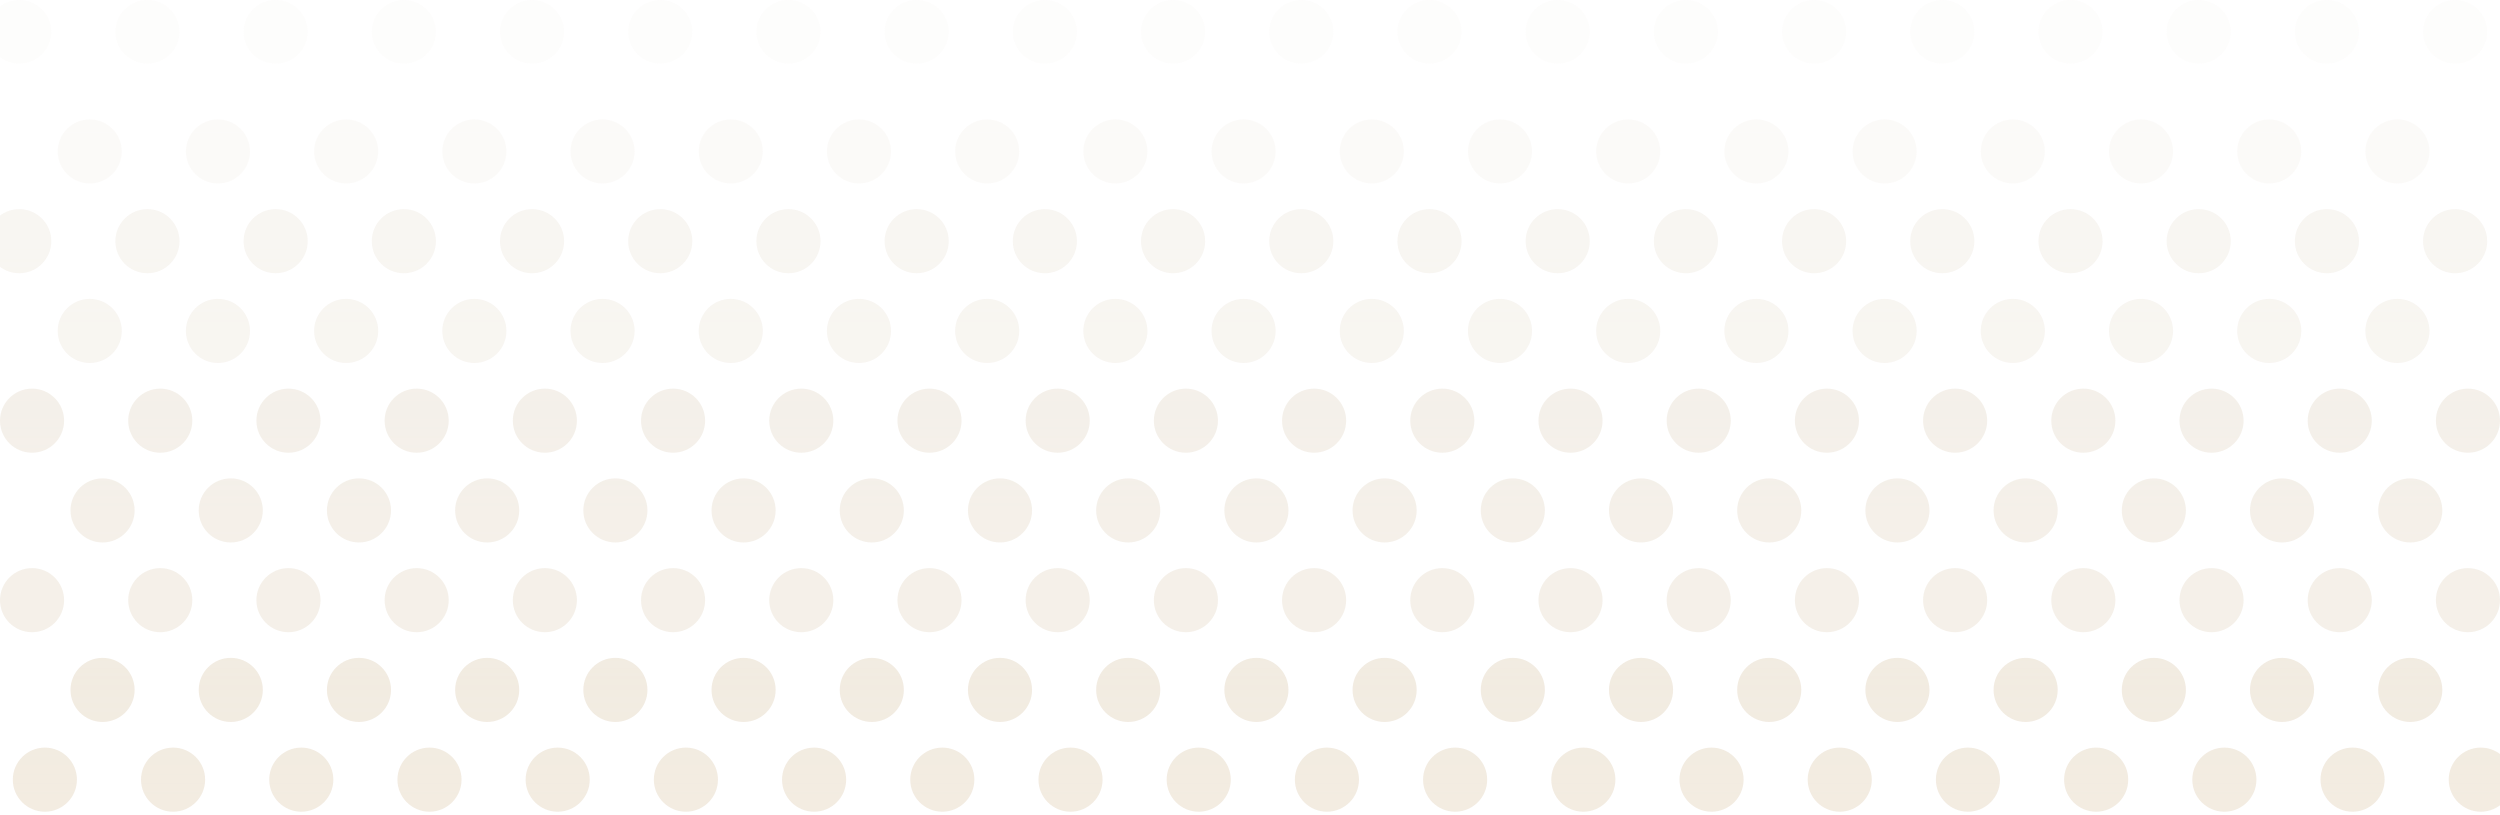
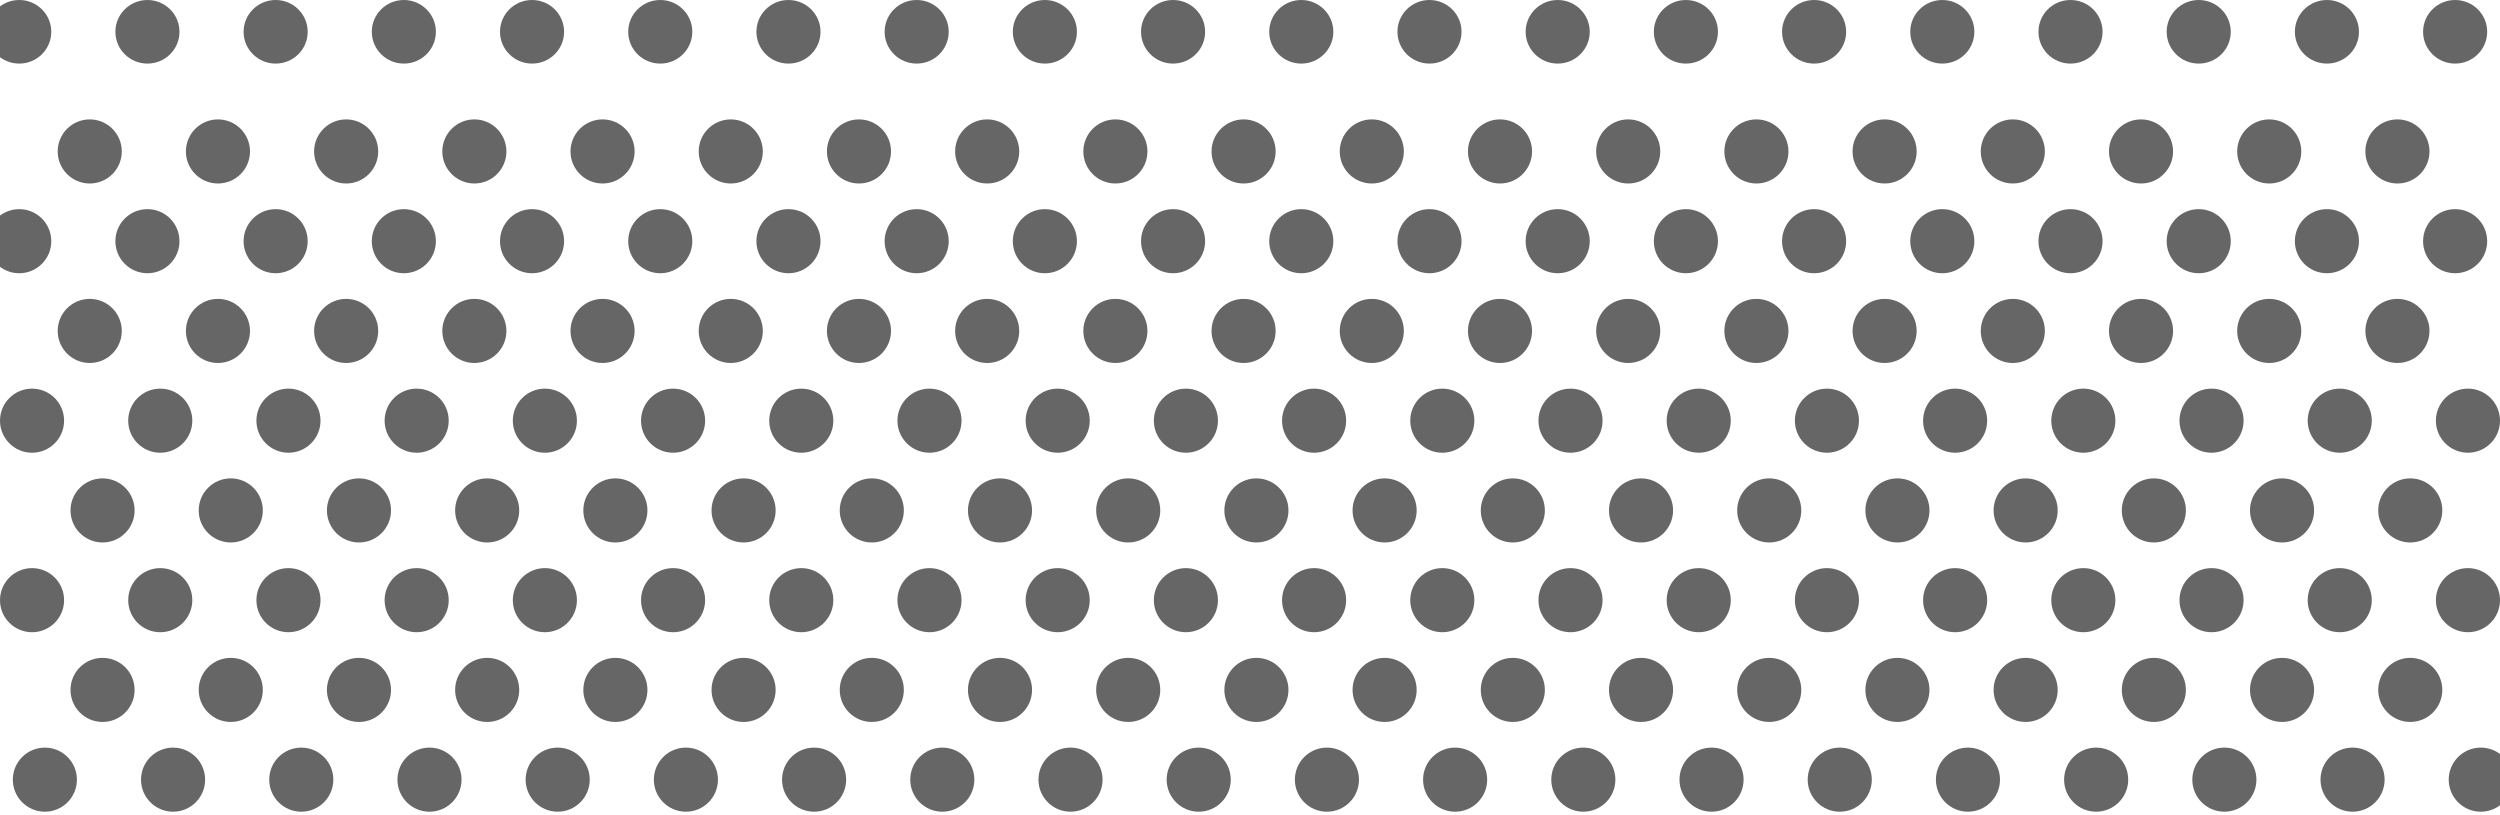
<svg xmlns="http://www.w3.org/2000/svg" width="390" height="127" viewBox="0 0 390 127" fill="none">
  <g opacity="0.6">
    <mask id="mask0_2382_2732" style="mask-type:alpha" maskUnits="userSpaceOnUse" x="-2" y="0" width="394" height="169">
-       <circle cx="16" cy="107.626" r="5" fill="#BA7494" fill-opacity="0.8" />
-       <circle cx="14" cy="51.626" r="5" fill="#BA7494" fill-opacity="0.4" />
-       <circle cx="16" cy="79.626" r="5" fill="#BA7494" fill-opacity="0.6" />
-       <circle cx="14" cy="23.626" r="5" fill="#BA7494" fill-opacity="0.2" />
-       <circle cx="36" cy="107.626" r="5" fill="#BA7494" fill-opacity="0.8" />
-       <circle cx="34" cy="51.626" r="5" fill="#BA7494" fill-opacity="0.4" />
-       <circle cx="36" cy="79.626" r="5" fill="#BA7494" fill-opacity="0.6" />
-       <circle cx="34" cy="23.626" r="5" fill="#BA7494" fill-opacity="0.2" />
-       <circle cx="56" cy="107.626" r="5" fill="#BA7494" fill-opacity="0.8" />
-       <circle cx="54" cy="51.626" r="5" fill="#BA7494" fill-opacity="0.4" />
-       <circle cx="56" cy="79.626" r="5" fill="#BA7494" fill-opacity="0.6" />
-       <circle cx="54" cy="23.626" r="5" fill="#BA7494" fill-opacity="0.2" />
-       <circle cx="76" cy="107.626" r="5" fill="#BA7494" fill-opacity="0.8" />
-       <circle cx="74" cy="51.626" r="5" fill="#BA7494" fill-opacity="0.4" />
-       <circle cx="76" cy="79.626" r="5" fill="#BA7494" fill-opacity="0.6" />
-       <circle cx="74" cy="23.626" r="5" fill="#BA7494" fill-opacity="0.2" />
-       <circle cx="96" cy="107.626" r="5" fill="#BA7494" fill-opacity="0.8" />
-       <circle cx="94" cy="51.626" r="5" fill="#BA7494" fill-opacity="0.4" />
-       <circle cx="96" cy="79.626" r="5" fill="#BA7494" fill-opacity="0.6" />
-       <circle cx="94" cy="23.626" r="5" fill="#BA7494" fill-opacity="0.2" />
-       <circle cx="116" cy="107.626" r="5" fill="#BA7494" fill-opacity="0.8" />
-       <circle cx="114" cy="51.626" r="5" fill="#BA7494" fill-opacity="0.4" />
-       <circle cx="116" cy="79.626" r="5" fill="#BA7494" fill-opacity="0.6" />
-       <circle cx="114" cy="23.626" r="5" fill="#BA7494" fill-opacity="0.2" />
-       <circle cx="136" cy="107.626" r="5" fill="#BA7494" fill-opacity="0.8" />
-       <circle cx="134" cy="51.626" r="5" fill="#BA7494" fill-opacity="0.4" />
-       <circle cx="136" cy="79.626" r="5" fill="#BA7494" fill-opacity="0.6" />
-       <circle cx="134" cy="23.626" r="5" fill="#BA7494" fill-opacity="0.2" />
-       <circle cx="156" cy="107.626" r="5" fill="#BA7494" fill-opacity="0.8" />
-       <circle cx="154" cy="51.626" r="5" fill="#BA7494" fill-opacity="0.4" />
-       <circle cx="156" cy="79.626" r="5" fill="#BA7494" fill-opacity="0.6" />
-       <circle cx="154" cy="23.626" r="5" fill="#BA7494" fill-opacity="0.2" />
-       <circle cx="176" cy="107.626" r="5" fill="#BA7494" fill-opacity="0.8" />
-       <circle cx="174" cy="51.626" r="5" fill="#BA7494" fill-opacity="0.4" />
-       <circle cx="176" cy="79.626" r="5" fill="#BA7494" fill-opacity="0.6" />
-       <circle cx="174" cy="23.626" r="5" fill="#BA7494" fill-opacity="0.2" />
-       <circle cx="196" cy="107.626" r="5" fill="#BA7494" fill-opacity="0.8" />
-       <circle cx="194" cy="51.626" r="5" fill="#BA7494" fill-opacity="0.4" />
-       <circle cx="196" cy="79.626" r="5" fill="#BA7494" fill-opacity="0.6" />
-       <circle cx="194" cy="23.626" r="5" fill="#BA7494" fill-opacity="0.2" />
-       <circle cx="216" cy="107.626" r="5" fill="#BA7494" fill-opacity="0.8" />
-       <circle cx="214" cy="51.626" r="5" fill="#BA7494" fill-opacity="0.4" />
-       <circle cx="216" cy="79.626" r="5" fill="#BA7494" fill-opacity="0.6" />
-       <circle cx="214" cy="23.626" r="5" fill="#BA7494" fill-opacity="0.2" />
-       <circle cx="236" cy="107.626" r="5" fill="#BA7494" fill-opacity="0.8" />
-       <circle cx="234" cy="51.626" r="5" fill="#BA7494" fill-opacity="0.4" />
-       <circle cx="236" cy="79.626" r="5" fill="#BA7494" fill-opacity="0.6" />
-       <circle cx="234" cy="23.626" r="5" fill="#BA7494" fill-opacity="0.2" />
-       <circle cx="256" cy="107.626" r="5" fill="#BA7494" fill-opacity="0.8" />
-       <circle cx="254" cy="51.626" r="5" fill="#BA7494" fill-opacity="0.4" />
-       <circle cx="256" cy="79.626" r="5" fill="#BA7494" fill-opacity="0.6" />
-       <circle cx="254" cy="23.626" r="5" fill="#BA7494" fill-opacity="0.2" />
-       <circle cx="276" cy="107.626" r="5" fill="#BA7494" fill-opacity="0.8" />
-       <circle cx="274" cy="51.626" r="5" fill="#BA7494" fill-opacity="0.4" />
-       <circle cx="276" cy="79.626" r="5" fill="#BA7494" fill-opacity="0.6" />
-       <circle cx="274" cy="23.626" r="5" fill="#BA7494" fill-opacity="0.2" />
-       <circle cx="296" cy="107.626" r="5" fill="#BA7494" fill-opacity="0.8" />
-       <circle cx="294" cy="51.626" r="5" fill="#BA7494" fill-opacity="0.4" />
-       <circle cx="296" cy="79.626" r="5" fill="#BA7494" fill-opacity="0.6" />
-       <circle cx="294" cy="23.626" r="5" fill="#BA7494" fill-opacity="0.2" />
-       <circle cx="316" cy="107.626" r="5" fill="#BA7494" fill-opacity="0.8" />
-       <circle cx="314" cy="51.626" r="5" fill="#BA7494" fill-opacity="0.4" />
-       <circle cx="316" cy="79.626" r="5" fill="#BA7494" fill-opacity="0.6" />
-       <circle cx="314" cy="23.626" r="5" fill="#BA7494" fill-opacity="0.2" />
-       <circle cx="336" cy="107.626" r="5" fill="#BA7494" fill-opacity="0.8" />
-       <circle cx="334" cy="51.626" r="5" fill="#BA7494" fill-opacity="0.4" />
-       <circle cx="336" cy="79.626" r="5" fill="#BA7494" fill-opacity="0.6" />
-       <circle cx="334" cy="23.626" r="5" fill="#BA7494" fill-opacity="0.2" />
-       <circle cx="356" cy="107.626" r="5" fill="#BA7494" fill-opacity="0.8" />
-       <circle cx="354" cy="51.626" r="5" fill="#BA7494" fill-opacity="0.4" />
-       <circle cx="356" cy="79.626" r="5" fill="#BA7494" fill-opacity="0.6" />
-       <circle cx="354" cy="23.626" r="5" fill="#BA7494" fill-opacity="0.2" />
-       <circle cx="376" cy="107.626" r="5" fill="#BA7494" fill-opacity="0.8" />
-       <circle cx="374" cy="51.626" r="5" fill="#BA7494" fill-opacity="0.4" />
-       <circle cx="376" cy="79.626" r="5" fill="#BA7494" fill-opacity="0.6" />
-       <circle cx="374" cy="23.626" r="5" fill="#BA7494" fill-opacity="0.2" />
-       <circle cx="5" cy="93.626" r="5" fill="#BA7494" fill-opacity="0.6" />
-       <circle cx="3" cy="37.626" r="5" fill="#BA7494" fill-opacity="0.4" />
-       <circle cx="7" cy="121.626" r="5" fill="#BA7494" fill-opacity="0.8" />
-       <circle cx="5" cy="65.626" r="5" fill="#BA7494" fill-opacity="0.6" />
-       <circle cx="25" cy="93.626" r="5" fill="#BA7494" fill-opacity="0.6" />
-       <circle cx="23" cy="37.626" r="5" fill="#BA7494" fill-opacity="0.4" />
-       <circle cx="27" cy="121.626" r="5" fill="#BA7494" fill-opacity="0.8" />
-       <circle cx="25" cy="65.626" r="5" fill="#BA7494" fill-opacity="0.6" />
-       <circle cx="45" cy="93.626" r="5" fill="#BA7494" fill-opacity="0.6" />
-       <circle cx="43" cy="37.626" r="5" fill="#BA7494" fill-opacity="0.4" />
-       <circle cx="47" cy="121.626" r="5" fill="#BA7494" fill-opacity="0.8" />
-       <circle cx="45" cy="65.626" r="5" fill="#BA7494" fill-opacity="0.6" />
-       <circle cx="65" cy="93.626" r="5" fill="#BA7494" fill-opacity="0.6" />
-       <circle cx="63" cy="37.626" r="5" fill="#BA7494" fill-opacity="0.4" />
-       <circle cx="67" cy="121.626" r="5" fill="#BA7494" fill-opacity="0.8" />
-       <circle cx="65" cy="65.626" r="5" fill="#BA7494" fill-opacity="0.6" />
-       <circle cx="85" cy="93.626" r="5" fill="#BA7494" fill-opacity="0.6" />
-       <circle cx="83" cy="37.626" r="5" fill="#BA7494" fill-opacity="0.4" />
-       <circle cx="87" cy="121.626" r="5" fill="#BA7494" fill-opacity="0.8" />
-       <circle cx="85" cy="65.626" r="5" fill="#BA7494" fill-opacity="0.6" />
-       <circle cx="105" cy="93.626" r="5" fill="#BA7494" fill-opacity="0.6" />
-       <circle cx="103" cy="37.626" r="5" fill="#BA7494" fill-opacity="0.4" />
-       <circle cx="107" cy="121.626" r="5" fill="#BA7494" fill-opacity="0.8" />
-       <circle cx="105" cy="65.626" r="5" fill="#BA7494" fill-opacity="0.6" />
-       <circle cx="125" cy="93.626" r="5" fill="#BA7494" fill-opacity="0.6" />
-       <circle cx="123" cy="37.626" r="5" fill="#BA7494" fill-opacity="0.4" />
-       <circle cx="127" cy="121.626" r="5" fill="#BA7494" fill-opacity="0.8" />
-       <circle cx="125" cy="65.626" r="5" fill="#BA7494" fill-opacity="0.6" />
-       <circle cx="145" cy="93.626" r="5" fill="#BA7494" fill-opacity="0.6" />
-       <circle cx="143" cy="37.626" r="5" fill="#BA7494" fill-opacity="0.4" />
-       <circle cx="147" cy="121.626" r="5" fill="#BA7494" fill-opacity="0.8" />
-       <circle cx="145" cy="65.626" r="5" fill="#BA7494" fill-opacity="0.6" />
-       <circle cx="165" cy="93.626" r="5" fill="#BA7494" fill-opacity="0.6" />
-       <circle cx="163" cy="37.626" r="5" fill="#BA7494" fill-opacity="0.4" />
-       <circle cx="167" cy="121.626" r="5" fill="#BA7494" fill-opacity="0.8" />
-       <circle cx="165" cy="65.626" r="5" fill="#BA7494" fill-opacity="0.6" />
-       <circle cx="185" cy="93.626" r="5" fill="#BA7494" fill-opacity="0.6" />
-       <circle cx="183" cy="37.626" r="5" fill="#BA7494" fill-opacity="0.4" />
-       <circle cx="187" cy="121.626" r="5" fill="#BA7494" fill-opacity="0.8" />
-       <circle cx="185" cy="65.626" r="5" fill="#BA7494" fill-opacity="0.6" />
-       <circle cx="205" cy="93.626" r="5" fill="#BA7494" fill-opacity="0.6" />
-       <circle cx="203" cy="37.626" r="5" fill="#BA7494" fill-opacity="0.4" />
-       <circle cx="207" cy="121.626" r="5" fill="#BA7494" fill-opacity="0.8" />
-       <circle cx="205" cy="65.626" r="5" fill="#BA7494" fill-opacity="0.6" />
-       <circle cx="225" cy="93.626" r="5" fill="#BA7494" fill-opacity="0.6" />
-       <circle cx="223" cy="37.626" r="5" fill="#BA7494" fill-opacity="0.4" />
-       <circle cx="227" cy="121.626" r="5" fill="#BA7494" fill-opacity="0.8" />
-       <circle cx="225" cy="65.626" r="5" fill="#BA7494" fill-opacity="0.6" />
-       <circle cx="245" cy="93.626" r="5" fill="#BA7494" fill-opacity="0.6" />
-       <circle cx="243" cy="37.626" r="5" fill="#BA7494" fill-opacity="0.4" />
-       <circle cx="247" cy="121.626" r="5" fill="#BA7494" fill-opacity="0.8" />
-       <circle cx="245" cy="65.626" r="5" fill="#BA7494" fill-opacity="0.6" />
-       <circle cx="265" cy="93.626" r="5" fill="#BA7494" fill-opacity="0.6" />
-       <circle cx="263" cy="37.626" r="5" fill="#BA7494" fill-opacity="0.4" />
-       <circle cx="267" cy="121.626" r="5" fill="#BA7494" fill-opacity="0.8" />
-       <circle cx="265" cy="65.626" r="5" fill="#BA7494" fill-opacity="0.6" />
-       <circle cx="285" cy="93.626" r="5" fill="#BA7494" fill-opacity="0.6" />
-       <circle cx="283" cy="37.626" r="5" fill="#BA7494" fill-opacity="0.4" />
-       <circle cx="287" cy="121.626" r="5" fill="#BA7494" fill-opacity="0.8" />
-       <circle cx="285" cy="65.626" r="5" fill="#BA7494" fill-opacity="0.6" />
-       <circle cx="305" cy="93.626" r="5" fill="#BA7494" fill-opacity="0.6" />
-       <circle cx="303" cy="37.626" r="5" fill="#BA7494" fill-opacity="0.4" />
-       <circle cx="307" cy="121.626" r="5" fill="#BA7494" fill-opacity="0.8" />
-       <circle cx="305" cy="65.626" r="5" fill="#BA7494" fill-opacity="0.6" />
-       <circle cx="325" cy="93.626" r="5" fill="#BA7494" fill-opacity="0.6" />
-       <circle cx="323" cy="37.626" r="5" fill="#BA7494" fill-opacity="0.4" />
-       <circle cx="327" cy="121.626" r="5" fill="#BA7494" fill-opacity="0.8" />
-       <circle cx="325" cy="65.626" r="5" fill="#BA7494" fill-opacity="0.6" />
-       <circle cx="345" cy="93.626" r="5" fill="#BA7494" fill-opacity="0.6" />
-       <circle cx="343" cy="37.626" r="5" fill="#BA7494" fill-opacity="0.4" />
-       <circle cx="347" cy="121.626" r="5" fill="#BA7494" fill-opacity="0.8" />
-       <circle cx="345" cy="65.626" r="5" fill="#BA7494" fill-opacity="0.6" />
-       <circle cx="365" cy="93.626" r="5" fill="#BA7494" fill-opacity="0.6" />
-       <circle cx="363" cy="37.626" r="5" fill="#BA7494" fill-opacity="0.4" />
-       <circle cx="367" cy="121.626" r="5" fill="#BA7494" fill-opacity="0.8" />
-       <circle cx="365" cy="65.626" r="5" fill="#BA7494" fill-opacity="0.6" />
-       <circle cx="385" cy="93.626" r="5" fill="#BA7494" fill-opacity="0.6" />
-       <circle cx="383" cy="37.626" r="5" fill="#BA7494" fill-opacity="0.4" />
-       <circle cx="387" cy="121.626" r="5" fill="#BA7494" fill-opacity="0.8" />
-       <circle cx="385" cy="65.626" r="5" fill="#BA7494" fill-opacity="0.6" />
-       <ellipse cx="3" cy="4.96" rx="5" ry="4.96" fill="#ECD8C1" fill-opacity="0.1" />
-       <ellipse cx="23" cy="4.96" rx="5" ry="4.96" fill="#ECD8C1" fill-opacity="0.1" />
-       <ellipse cx="43" cy="4.96" rx="5" ry="4.96" fill="#ECD8C1" fill-opacity="0.1" />
-       <ellipse cx="63" cy="4.96" rx="5" ry="4.96" fill="#ECD8C1" fill-opacity="0.1" />
-       <ellipse cx="83" cy="4.96" rx="5" ry="4.96" fill="#ECD8C1" fill-opacity="0.1" />
-       <ellipse cx="103" cy="4.96" rx="5" ry="4.96" fill="#ECD8C1" fill-opacity="0.1" />
-       <ellipse cx="123" cy="4.96" rx="5" ry="4.96" fill="#ECD8C1" fill-opacity="0.1" />
-       <ellipse cx="143" cy="4.96" rx="5" ry="4.96" fill="#ECD8C1" fill-opacity="0.1" />
-       <ellipse cx="163" cy="4.96" rx="5" ry="4.96" fill="#ECD8C1" fill-opacity="0.1" />
-       <ellipse cx="183" cy="4.96" rx="5" ry="4.96" fill="#ECD8C1" fill-opacity="0.1" />
-       <ellipse cx="203" cy="4.96" rx="5" ry="4.96" fill="#ECD8C1" fill-opacity="0.1" />
-       <ellipse cx="223" cy="4.96" rx="5" ry="4.96" fill="#ECD8C1" fill-opacity="0.1" />
-       <ellipse cx="243" cy="4.96" rx="5" ry="4.96" fill="#ECD8C1" fill-opacity="0.1" />
-       <ellipse cx="263" cy="4.96" rx="5" ry="4.96" fill="#ECD8C1" fill-opacity="0.1" />
-       <ellipse cx="283" cy="4.96" rx="5" ry="4.96" fill="#ECD8C1" fill-opacity="0.1" />
-       <ellipse cx="303" cy="4.96" rx="5" ry="4.96" fill="#ECD8C1" fill-opacity="0.1" />
-       <ellipse cx="323" cy="4.96" rx="5" ry="4.96" fill="#ECD8C1" fill-opacity="0.1" />
-       <ellipse cx="343" cy="4.96" rx="5" ry="4.96" fill="#ECD8C1" fill-opacity="0.1" />
-       <ellipse cx="363" cy="4.96" rx="5" ry="4.96" fill="#ECD8C1" fill-opacity="0.1" />
-       <ellipse cx="383" cy="4.96" rx="5" ry="4.96" fill="#ECD8C1" fill-opacity="0.1" />
+       <circle cx="16" cy="107.626" r="5" fill="#BA7494" fillOpacity="0.8" />
+       <circle cx="14" cy="51.626" r="5" fill="#BA7494" fillOpacity="0.4" />
+       <circle cx="16" cy="79.626" r="5" fill="#BA7494" fillOpacity="0.6" />
+       <circle cx="14" cy="23.626" r="5" fill="#BA7494" fillOpacity="0.2" />
+       <circle cx="36" cy="107.626" r="5" fill="#BA7494" fillOpacity="0.8" />
+       <circle cx="34" cy="51.626" r="5" fill="#BA7494" fillOpacity="0.4" />
+       <circle cx="36" cy="79.626" r="5" fill="#BA7494" fillOpacity="0.6" />
+       <circle cx="34" cy="23.626" r="5" fill="#BA7494" fillOpacity="0.2" />
+       <circle cx="56" cy="107.626" r="5" fill="#BA7494" fillOpacity="0.8" />
+       <circle cx="54" cy="51.626" r="5" fill="#BA7494" fillOpacity="0.4" />
+       <circle cx="56" cy="79.626" r="5" fill="#BA7494" fillOpacity="0.6" />
+       <circle cx="54" cy="23.626" r="5" fill="#BA7494" fillOpacity="0.2" />
+       <circle cx="76" cy="107.626" r="5" fill="#BA7494" fillOpacity="0.8" />
+       <circle cx="74" cy="51.626" r="5" fill="#BA7494" fillOpacity="0.4" />
+       <circle cx="76" cy="79.626" r="5" fill="#BA7494" fillOpacity="0.6" />
+       <circle cx="74" cy="23.626" r="5" fill="#BA7494" fillOpacity="0.2" />
+       <circle cx="96" cy="107.626" r="5" fill="#BA7494" fillOpacity="0.8" />
+       <circle cx="94" cy="51.626" r="5" fill="#BA7494" fillOpacity="0.4" />
+       <circle cx="96" cy="79.626" r="5" fill="#BA7494" fillOpacity="0.6" />
+       <circle cx="94" cy="23.626" r="5" fill="#BA7494" fillOpacity="0.2" />
+       <circle cx="116" cy="107.626" r="5" fill="#BA7494" fillOpacity="0.8" />
+       <circle cx="114" cy="51.626" r="5" fill="#BA7494" fillOpacity="0.4" />
+       <circle cx="116" cy="79.626" r="5" fill="#BA7494" fillOpacity="0.6" />
+       <circle cx="114" cy="23.626" r="5" fill="#BA7494" fillOpacity="0.2" />
+       <circle cx="136" cy="107.626" r="5" fill="#BA7494" fillOpacity="0.8" />
+       <circle cx="134" cy="51.626" r="5" fill="#BA7494" fillOpacity="0.4" />
+       <circle cx="136" cy="79.626" r="5" fill="#BA7494" fillOpacity="0.6" />
+       <circle cx="134" cy="23.626" r="5" fill="#BA7494" fillOpacity="0.2" />
+       <circle cx="156" cy="107.626" r="5" fill="#BA7494" fillOpacity="0.8" />
+       <circle cx="154" cy="51.626" r="5" fill="#BA7494" fillOpacity="0.4" />
+       <circle cx="156" cy="79.626" r="5" fill="#BA7494" fillOpacity="0.6" />
+       <circle cx="154" cy="23.626" r="5" fill="#BA7494" fillOpacity="0.2" />
+       <circle cx="176" cy="107.626" r="5" fill="#BA7494" fillOpacity="0.8" />
+       <circle cx="174" cy="51.626" r="5" fill="#BA7494" fillOpacity="0.4" />
+       <circle cx="176" cy="79.626" r="5" fill="#BA7494" fillOpacity="0.6" />
+       <circle cx="174" cy="23.626" r="5" fill="#BA7494" fillOpacity="0.2" />
+       <circle cx="196" cy="107.626" r="5" fill="#BA7494" fillOpacity="0.8" />
+       <circle cx="194" cy="51.626" r="5" fill="#BA7494" fillOpacity="0.4" />
+       <circle cx="196" cy="79.626" r="5" fill="#BA7494" fillOpacity="0.6" />
+       <circle cx="194" cy="23.626" r="5" fill="#BA7494" fillOpacity="0.2" />
+       <circle cx="216" cy="107.626" r="5" fill="#BA7494" fillOpacity="0.8" />
+       <circle cx="214" cy="51.626" r="5" fill="#BA7494" fillOpacity="0.4" />
+       <circle cx="216" cy="79.626" r="5" fill="#BA7494" fillOpacity="0.6" />
+       <circle cx="214" cy="23.626" r="5" fill="#BA7494" fillOpacity="0.2" />
+       <circle cx="236" cy="107.626" r="5" fill="#BA7494" fillOpacity="0.8" />
+       <circle cx="234" cy="51.626" r="5" fill="#BA7494" fillOpacity="0.4" />
+       <circle cx="236" cy="79.626" r="5" fill="#BA7494" fillOpacity="0.6" />
+       <circle cx="234" cy="23.626" r="5" fill="#BA7494" fillOpacity="0.2" />
+       <circle cx="256" cy="107.626" r="5" fill="#BA7494" fillOpacity="0.8" />
+       <circle cx="254" cy="51.626" r="5" fill="#BA7494" fillOpacity="0.4" />
+       <circle cx="256" cy="79.626" r="5" fill="#BA7494" fillOpacity="0.6" />
+       <circle cx="254" cy="23.626" r="5" fill="#BA7494" fillOpacity="0.2" />
+       <circle cx="276" cy="107.626" r="5" fill="#BA7494" fillOpacity="0.8" />
+       <circle cx="274" cy="51.626" r="5" fill="#BA7494" fillOpacity="0.4" />
+       <circle cx="276" cy="79.626" r="5" fill="#BA7494" fillOpacity="0.6" />
+       <circle cx="274" cy="23.626" r="5" fill="#BA7494" fillOpacity="0.2" />
+       <circle cx="296" cy="107.626" r="5" fill="#BA7494" fillOpacity="0.8" />
+       <circle cx="294" cy="51.626" r="5" fill="#BA7494" fillOpacity="0.4" />
+       <circle cx="296" cy="79.626" r="5" fill="#BA7494" fillOpacity="0.6" />
+       <circle cx="294" cy="23.626" r="5" fill="#BA7494" fillOpacity="0.2" />
+       <circle cx="316" cy="107.626" r="5" fill="#BA7494" fillOpacity="0.8" />
+       <circle cx="314" cy="51.626" r="5" fill="#BA7494" fillOpacity="0.4" />
+       <circle cx="316" cy="79.626" r="5" fill="#BA7494" fillOpacity="0.6" />
+       <circle cx="314" cy="23.626" r="5" fill="#BA7494" fillOpacity="0.2" />
+       <circle cx="336" cy="107.626" r="5" fill="#BA7494" fillOpacity="0.8" />
+       <circle cx="334" cy="51.626" r="5" fill="#BA7494" fillOpacity="0.4" />
+       <circle cx="336" cy="79.626" r="5" fill="#BA7494" fillOpacity="0.6" />
+       <circle cx="334" cy="23.626" r="5" fill="#BA7494" fillOpacity="0.2" />
+       <circle cx="356" cy="107.626" r="5" fill="#BA7494" fillOpacity="0.8" />
+       <circle cx="354" cy="51.626" r="5" fill="#BA7494" fillOpacity="0.4" />
+       <circle cx="356" cy="79.626" r="5" fill="#BA7494" fillOpacity="0.6" />
+       <circle cx="354" cy="23.626" r="5" fill="#BA7494" fillOpacity="0.2" />
+       <circle cx="376" cy="107.626" r="5" fill="#BA7494" fillOpacity="0.8" />
+       <circle cx="374" cy="51.626" r="5" fill="#BA7494" fillOpacity="0.4" />
+       <circle cx="376" cy="79.626" r="5" fill="#BA7494" fillOpacity="0.6" />
+       <circle cx="374" cy="23.626" r="5" fill="#BA7494" fillOpacity="0.2" />
+       <circle cx="5" cy="93.626" r="5" fill="#BA7494" fillOpacity="0.6" />
+       <circle cx="3" cy="37.626" r="5" fill="#BA7494" fillOpacity="0.4" />
+       <circle cx="7" cy="121.626" r="5" fill="#BA7494" fillOpacity="0.8" />
+       <circle cx="5" cy="65.626" r="5" fill="#BA7494" fillOpacity="0.6" />
+       <circle cx="25" cy="93.626" r="5" fill="#BA7494" fillOpacity="0.6" />
+       <circle cx="23" cy="37.626" r="5" fill="#BA7494" fillOpacity="0.4" />
+       <circle cx="27" cy="121.626" r="5" fill="#BA7494" fillOpacity="0.8" />
+       <circle cx="25" cy="65.626" r="5" fill="#BA7494" fillOpacity="0.6" />
+       <circle cx="45" cy="93.626" r="5" fill="#BA7494" fillOpacity="0.6" />
+       <circle cx="43" cy="37.626" r="5" fill="#BA7494" fillOpacity="0.4" />
+       <circle cx="47" cy="121.626" r="5" fill="#BA7494" fillOpacity="0.8" />
+       <circle cx="45" cy="65.626" r="5" fill="#BA7494" fillOpacity="0.6" />
+       <circle cx="65" cy="93.626" r="5" fill="#BA7494" fillOpacity="0.6" />
+       <circle cx="63" cy="37.626" r="5" fill="#BA7494" fillOpacity="0.4" />
+       <circle cx="67" cy="121.626" r="5" fill="#BA7494" fillOpacity="0.8" />
+       <circle cx="65" cy="65.626" r="5" fill="#BA7494" fillOpacity="0.6" />
+       <circle cx="85" cy="93.626" r="5" fill="#BA7494" fillOpacity="0.6" />
+       <circle cx="83" cy="37.626" r="5" fill="#BA7494" fillOpacity="0.4" />
+       <circle cx="87" cy="121.626" r="5" fill="#BA7494" fillOpacity="0.8" />
+       <circle cx="85" cy="65.626" r="5" fill="#BA7494" fillOpacity="0.6" />
+       <circle cx="105" cy="93.626" r="5" fill="#BA7494" fillOpacity="0.6" />
+       <circle cx="103" cy="37.626" r="5" fill="#BA7494" fillOpacity="0.4" />
+       <circle cx="107" cy="121.626" r="5" fill="#BA7494" fillOpacity="0.8" />
+       <circle cx="105" cy="65.626" r="5" fill="#BA7494" fillOpacity="0.6" />
+       <circle cx="125" cy="93.626" r="5" fill="#BA7494" fillOpacity="0.6" />
+       <circle cx="123" cy="37.626" r="5" fill="#BA7494" fillOpacity="0.4" />
+       <circle cx="127" cy="121.626" r="5" fill="#BA7494" fillOpacity="0.8" />
+       <circle cx="125" cy="65.626" r="5" fill="#BA7494" fillOpacity="0.6" />
+       <circle cx="145" cy="93.626" r="5" fill="#BA7494" fillOpacity="0.6" />
+       <circle cx="143" cy="37.626" r="5" fill="#BA7494" fillOpacity="0.4" />
+       <circle cx="147" cy="121.626" r="5" fill="#BA7494" fillOpacity="0.8" />
+       <circle cx="145" cy="65.626" r="5" fill="#BA7494" fillOpacity="0.6" />
+       <circle cx="165" cy="93.626" r="5" fill="#BA7494" fillOpacity="0.6" />
+       <circle cx="163" cy="37.626" r="5" fill="#BA7494" fillOpacity="0.4" />
+       <circle cx="167" cy="121.626" r="5" fill="#BA7494" fillOpacity="0.8" />
+       <circle cx="165" cy="65.626" r="5" fill="#BA7494" fillOpacity="0.6" />
+       <circle cx="185" cy="93.626" r="5" fill="#BA7494" fillOpacity="0.6" />
+       <circle cx="183" cy="37.626" r="5" fill="#BA7494" fillOpacity="0.4" />
+       <circle cx="187" cy="121.626" r="5" fill="#BA7494" fillOpacity="0.8" />
+       <circle cx="185" cy="65.626" r="5" fill="#BA7494" fillOpacity="0.6" />
+       <circle cx="205" cy="93.626" r="5" fill="#BA7494" fillOpacity="0.6" />
+       <circle cx="203" cy="37.626" r="5" fill="#BA7494" fillOpacity="0.4" />
+       <circle cx="207" cy="121.626" r="5" fill="#BA7494" fillOpacity="0.8" />
+       <circle cx="205" cy="65.626" r="5" fill="#BA7494" fillOpacity="0.6" />
+       <circle cx="225" cy="93.626" r="5" fill="#BA7494" fillOpacity="0.6" />
+       <circle cx="223" cy="37.626" r="5" fill="#BA7494" fillOpacity="0.4" />
+       <circle cx="227" cy="121.626" r="5" fill="#BA7494" fillOpacity="0.8" />
+       <circle cx="225" cy="65.626" r="5" fill="#BA7494" fillOpacity="0.6" />
+       <circle cx="245" cy="93.626" r="5" fill="#BA7494" fillOpacity="0.6" />
+       <circle cx="243" cy="37.626" r="5" fill="#BA7494" fillOpacity="0.4" />
+       <circle cx="247" cy="121.626" r="5" fill="#BA7494" fillOpacity="0.8" />
+       <circle cx="245" cy="65.626" r="5" fill="#BA7494" fillOpacity="0.6" />
+       <circle cx="265" cy="93.626" r="5" fill="#BA7494" fillOpacity="0.6" />
+       <circle cx="263" cy="37.626" r="5" fill="#BA7494" fillOpacity="0.4" />
+       <circle cx="267" cy="121.626" r="5" fill="#BA7494" fillOpacity="0.8" />
+       <circle cx="265" cy="65.626" r="5" fill="#BA7494" fillOpacity="0.6" />
+       <circle cx="285" cy="93.626" r="5" fill="#BA7494" fillOpacity="0.6" />
+       <circle cx="283" cy="37.626" r="5" fill="#BA7494" fillOpacity="0.4" />
+       <circle cx="287" cy="121.626" r="5" fill="#BA7494" fillOpacity="0.8" />
+       <circle cx="285" cy="65.626" r="5" fill="#BA7494" fillOpacity="0.6" />
+       <circle cx="305" cy="93.626" r="5" fill="#BA7494" fillOpacity="0.6" />
+       <circle cx="303" cy="37.626" r="5" fill="#BA7494" fillOpacity="0.4" />
+       <circle cx="307" cy="121.626" r="5" fill="#BA7494" fillOpacity="0.8" />
+       <circle cx="305" cy="65.626" r="5" fill="#BA7494" fillOpacity="0.6" />
+       <circle cx="325" cy="93.626" r="5" fill="#BA7494" fillOpacity="0.6" />
+       <circle cx="323" cy="37.626" r="5" fill="#BA7494" fillOpacity="0.4" />
+       <circle cx="327" cy="121.626" r="5" fill="#BA7494" fillOpacity="0.8" />
+       <circle cx="325" cy="65.626" r="5" fill="#BA7494" fillOpacity="0.6" />
+       <circle cx="345" cy="93.626" r="5" fill="#BA7494" fillOpacity="0.6" />
+       <circle cx="343" cy="37.626" r="5" fill="#BA7494" fillOpacity="0.4" />
+       <circle cx="347" cy="121.626" r="5" fill="#BA7494" fillOpacity="0.8" />
+       <circle cx="345" cy="65.626" r="5" fill="#BA7494" fillOpacity="0.6" />
+       <circle cx="365" cy="93.626" r="5" fill="#BA7494" fillOpacity="0.6" />
+       <circle cx="363" cy="37.626" r="5" fill="#BA7494" fillOpacity="0.4" />
+       <circle cx="367" cy="121.626" r="5" fill="#BA7494" fillOpacity="0.8" />
+       <circle cx="365" cy="65.626" r="5" fill="#BA7494" fillOpacity="0.6" />
+       <circle cx="385" cy="93.626" r="5" fill="#BA7494" fillOpacity="0.6" />
+       <circle cx="383" cy="37.626" r="5" fill="#BA7494" fillOpacity="0.4" />
+       <circle cx="387" cy="121.626" r="5" fill="#BA7494" fillOpacity="0.8" />
+       <circle cx="385" cy="65.626" r="5" fill="#BA7494" fillOpacity="0.6" />
+       <ellipse cx="3" cy="4.96" rx="5" ry="4.96" fill="#ECD8C1" fillOpacity="0.1" />
+       <ellipse cx="23" cy="4.96" rx="5" ry="4.96" fill="#ECD8C1" fillOpacity="0.1" />
+       <ellipse cx="43" cy="4.96" rx="5" ry="4.96" fill="#ECD8C1" fillOpacity="0.1" />
+       <ellipse cx="63" cy="4.96" rx="5" ry="4.96" fill="#ECD8C1" fillOpacity="0.1" />
+       <ellipse cx="83" cy="4.96" rx="5" ry="4.96" fill="#ECD8C1" fillOpacity="0.1" />
+       <ellipse cx="103" cy="4.96" rx="5" ry="4.96" fill="#ECD8C1" fillOpacity="0.1" />
+       <ellipse cx="123" cy="4.96" rx="5" ry="4.96" fill="#ECD8C1" fillOpacity="0.1" />
+       <ellipse cx="143" cy="4.96" rx="5" ry="4.96" fill="#ECD8C1" fillOpacity="0.1" />
+       <ellipse cx="163" cy="4.96" rx="5" ry="4.96" fill="#ECD8C1" fillOpacity="0.1" />
+       <ellipse cx="183" cy="4.96" rx="5" ry="4.96" fill="#ECD8C1" fillOpacity="0.1" />
+       <ellipse cx="203" cy="4.96" rx="5" ry="4.96" fill="#ECD8C1" fillOpacity="0.1" />
+       <ellipse cx="223" cy="4.96" rx="5" ry="4.96" fill="#ECD8C1" fillOpacity="0.1" />
+       <ellipse cx="243" cy="4.96" rx="5" ry="4.96" fill="#ECD8C1" fillOpacity="0.1" />
+       <ellipse cx="263" cy="4.96" rx="5" ry="4.96" fill="#ECD8C1" fillOpacity="0.1" />
+       <ellipse cx="283" cy="4.96" rx="5" ry="4.96" fill="#ECD8C1" fillOpacity="0.1" />
+       <ellipse cx="303" cy="4.96" rx="5" ry="4.96" fill="#ECD8C1" fillOpacity="0.1" />
+       <ellipse cx="323" cy="4.96" rx="5" ry="4.96" fill="#ECD8C1" fillOpacity="0.1" />
+       <ellipse cx="343" cy="4.96" rx="5" ry="4.96" fill="#ECD8C1" fillOpacity="0.1" />
+       <ellipse cx="363" cy="4.96" rx="5" ry="4.96" fill="#ECD8C1" fillOpacity="0.1" />
+       <ellipse cx="383" cy="4.96" rx="5" ry="4.96" fill="#ECD8C1" fillOpacity="0.1" />
    </mask>
    <g mask="url(#mask0_2382_2732)">
      <rect y="-1.374" width="390" height="177" fill="url(#paint0_linear_2382_2732)" />
      <rect y="-1.374" width="390" height="177" fill="url(#paint1_linear_2382_2732)" />
    </g>
  </g>
  <defs>
    <linearGradient id="paint0_linear_2382_2732" x1="195" y1="-1.374" x2="195" y2="175.626" gradientUnits="userSpaceOnUse">
-       <stop stop-color="#D9D9D9" />
-       <stop offset="1" stop-color="#B0C6B5" />
+       <stop stopColor="#D9D9D9" />
+       <stop offset="1" stopColor="#B0C6B5" />
    </linearGradient>
    <linearGradient id="paint1_linear_2382_2732" x1="195" y1="-1.374" x2="195" y2="175.626" gradientUnits="userSpaceOnUse">
-       <stop stop-color="#ECD8C1" stop-opacity="0.5" />
-       <stop offset="1" stop-color="#ECD8C1" />
+       <stop stopColor="#ECD8C1" stopOpacity="0.5" />
+       <stop offset="1" stopColor="#ECD8C1" />
    </linearGradient>
  </defs>
</svg>
